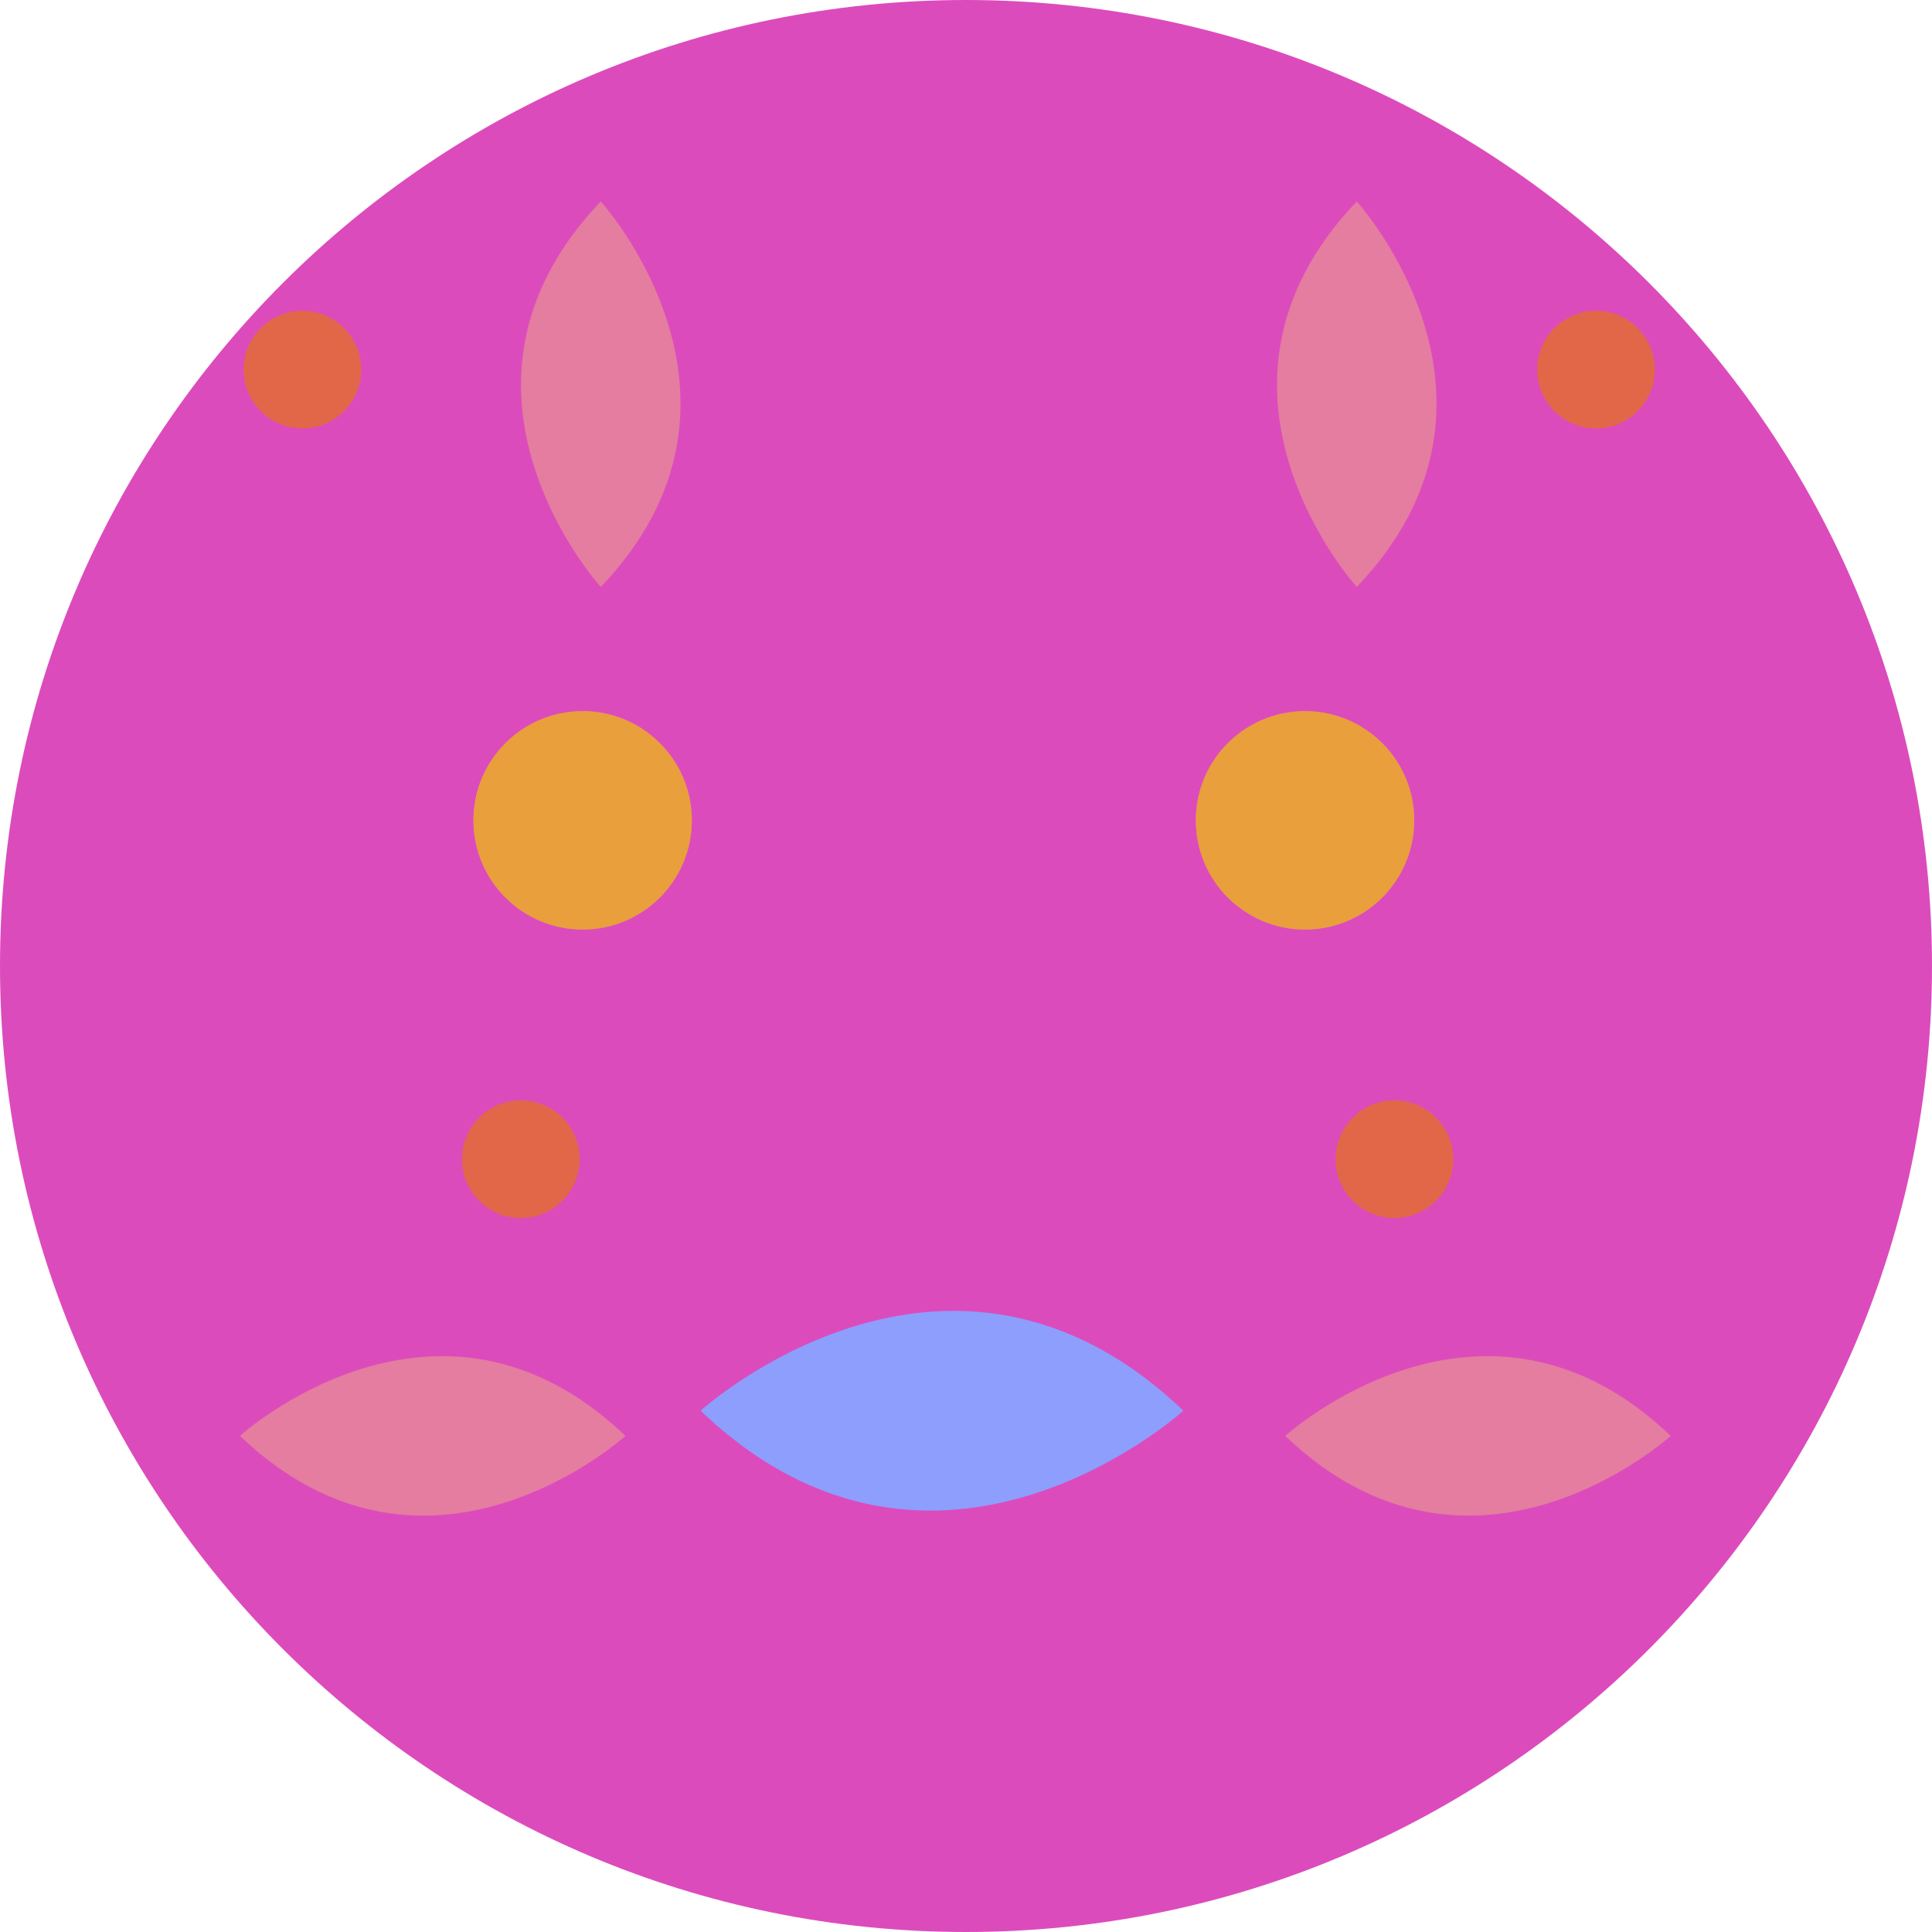
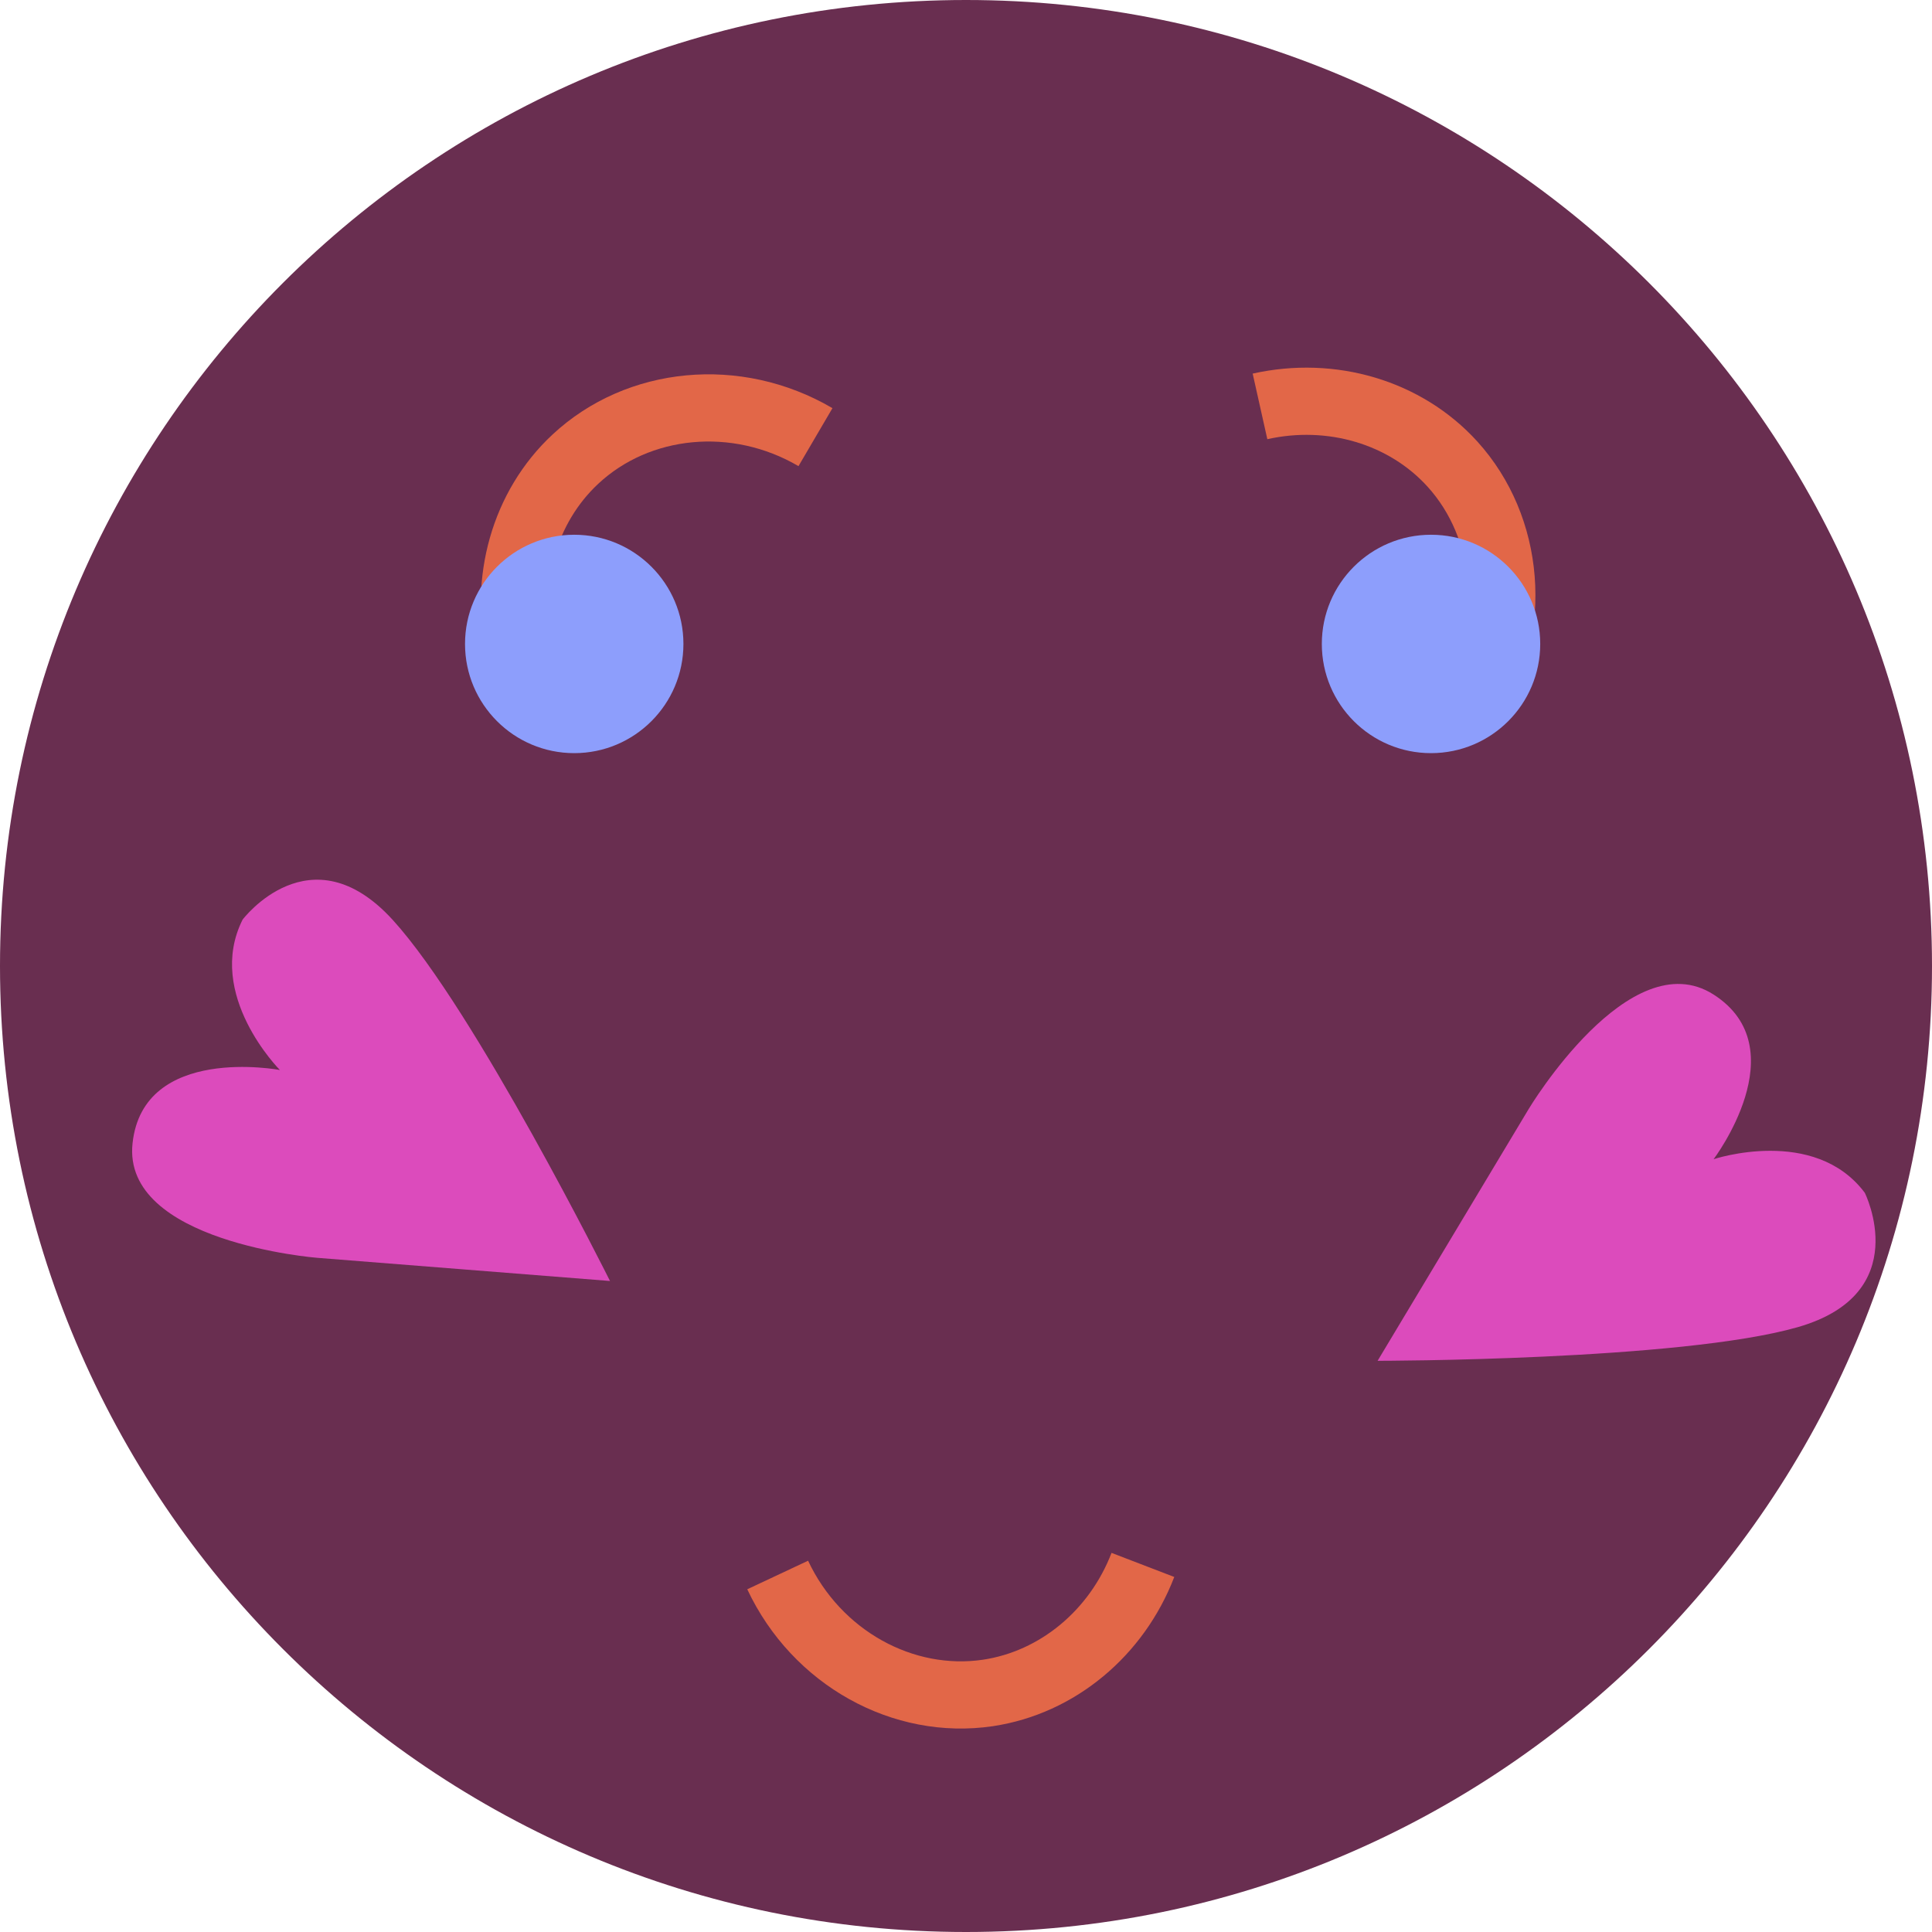
<svg xmlns="http://www.w3.org/2000/svg" id="Layer_2" viewBox="0 0 115 115">
  <defs>
    <style>
      .cls-1 {
-         fill: #e89f3c;
+         fill: #dc4bbc;
      }

      .cls-2 {
-         fill: #dc4bbc;
+         fill: #8d9efc;
      }

      .cls-3 {
-         fill: #e26748;
+         fill: #692e50;
      }

      .cls-4 {
-         fill: #8d9efc;
-       }
- 
-       .cls-5 {
-         fill: #e47d9f;
+         fill: none;
+         stroke: #e26748;
+         stroke-miterlimit: 10;
+         stroke-width: 4px;
      }
    </style>
  </defs>
  <g id="Layer_1-2" data-name="Layer_1">
    <g>
-       <circle class="cls-2" cx="57.5" cy="57.5" r="57.5" />
-       <path class="cls-4" d="M41.7,83.97c14,13.38,28.74,0,28.74,0-14-13.37-28.74,0-28.74,0Z" />
-       <path class="cls-5" d="M76.5,85.47c11.18,10.68,22.95,0,22.95,0-11.18-10.68-22.95,0-22.95,0Z" />
-       <path class="cls-5" d="M14.28,85.47c11.18,10.68,22.95,0,22.95,0-11.18-10.68-22.95,0-22.95,0Z" />
-       <path class="cls-5" d="M80.76,11.99c-10.68,11.18,0,22.95,0,22.95,10.68-11.18,0-22.95,0-22.95Z" />
-       <path class="cls-5" d="M35.76,11.99c-10.68,11.18,0,22.95,0,22.95,10.68-11.18,0-22.95,0-22.95Z" />
-       <path class="cls-2" d="M89.64,59.36c.35,15.45,16.23,16.23,16.23,16.23-.35-15.45-16.23-16.23-16.23-16.23Z" />
-       <path class="cls-2" d="M25.87,59.36c-15.45.35-16.23,16.23-16.23,16.23,15.45-.35,16.23-16.23,16.23-16.23Z" />
-       <path class="cls-2" d="M9.39,30.17c.23,9.98,10.47,10.47,10.47,10.47-.23-9.98-10.47-10.47-10.47-10.47Z" />
-       <path class="cls-2" d="M103.99,30.17c-9.98.23-10.47,10.47-10.47,10.47,9.98-.23,10.47-10.47,10.47-10.47Z" />
-       <circle class="cls-3" cx="83" cy="69" r="3.5" />
-       <circle class="cls-3" cx="31" cy="69" r="3.5" />
-       <circle class="cls-3" cx="18" cy="22" r="3.5" />
-       <circle class="cls-3" cx="95" cy="22" r="3.5" />
-       <circle class="cls-5" cx="77.68" cy="48.83" r="6.5" />
-       <circle class="cls-5" cx="34.68" cy="48.83" r="6.5" />
-       <circle class="cls-1" cx="77.68" cy="48.83" r="6.5" />
-       <circle class="cls-1" cx="34.68" cy="48.83" r="6.5" />
+       <circle class="cls-3" cx="57.5" cy="57.5" r="57.5" />
+       <path class="cls-4" d="M87.57,41.94c2.82-4.67,2.31-10.53-1.11-14.31-2.81-3.1-7.21-4.39-11.46-3.44" />
+       <path class="cls-4" d="M48.54,26.02c-4.71-2.76-10.56-2.17-14.29,1.31-3.06,2.85-4.29,7.27-3.29,11.5" />
+       <path class="cls-4" d="M46.29,93.75c2.32,4.94,7.47,7.77,12.52,7.02,4.13-.62,7.66-3.56,9.22-7.62" />
+       <path class="cls-1" d="M82,81l9-15s6-10,11-6.8c5,3.2,0,9.8,0,9.8,0,0,6-2,9,2,0,0,3,6-4,8s-25,2-25,2Z" />
+       <path class="cls-1" d="M36.32,76.25l-17.44-1.38s-11.63-.92-10.99-6.82c.64-5.9,8.77-4.36,8.77-4.36,0,0-4.46-4.48-2.22-8.95,0,0,4.04-5.36,8.94.02s12.93,21.49,12.93,21.49Z" />
+       <circle class="cls-2" cx="34.18" cy="38.33" r="6.5" />
+       <circle class="cls-2" cx="85.18" cy="38.33" r="6.5" />
    </g>
  </g>
</svg>
